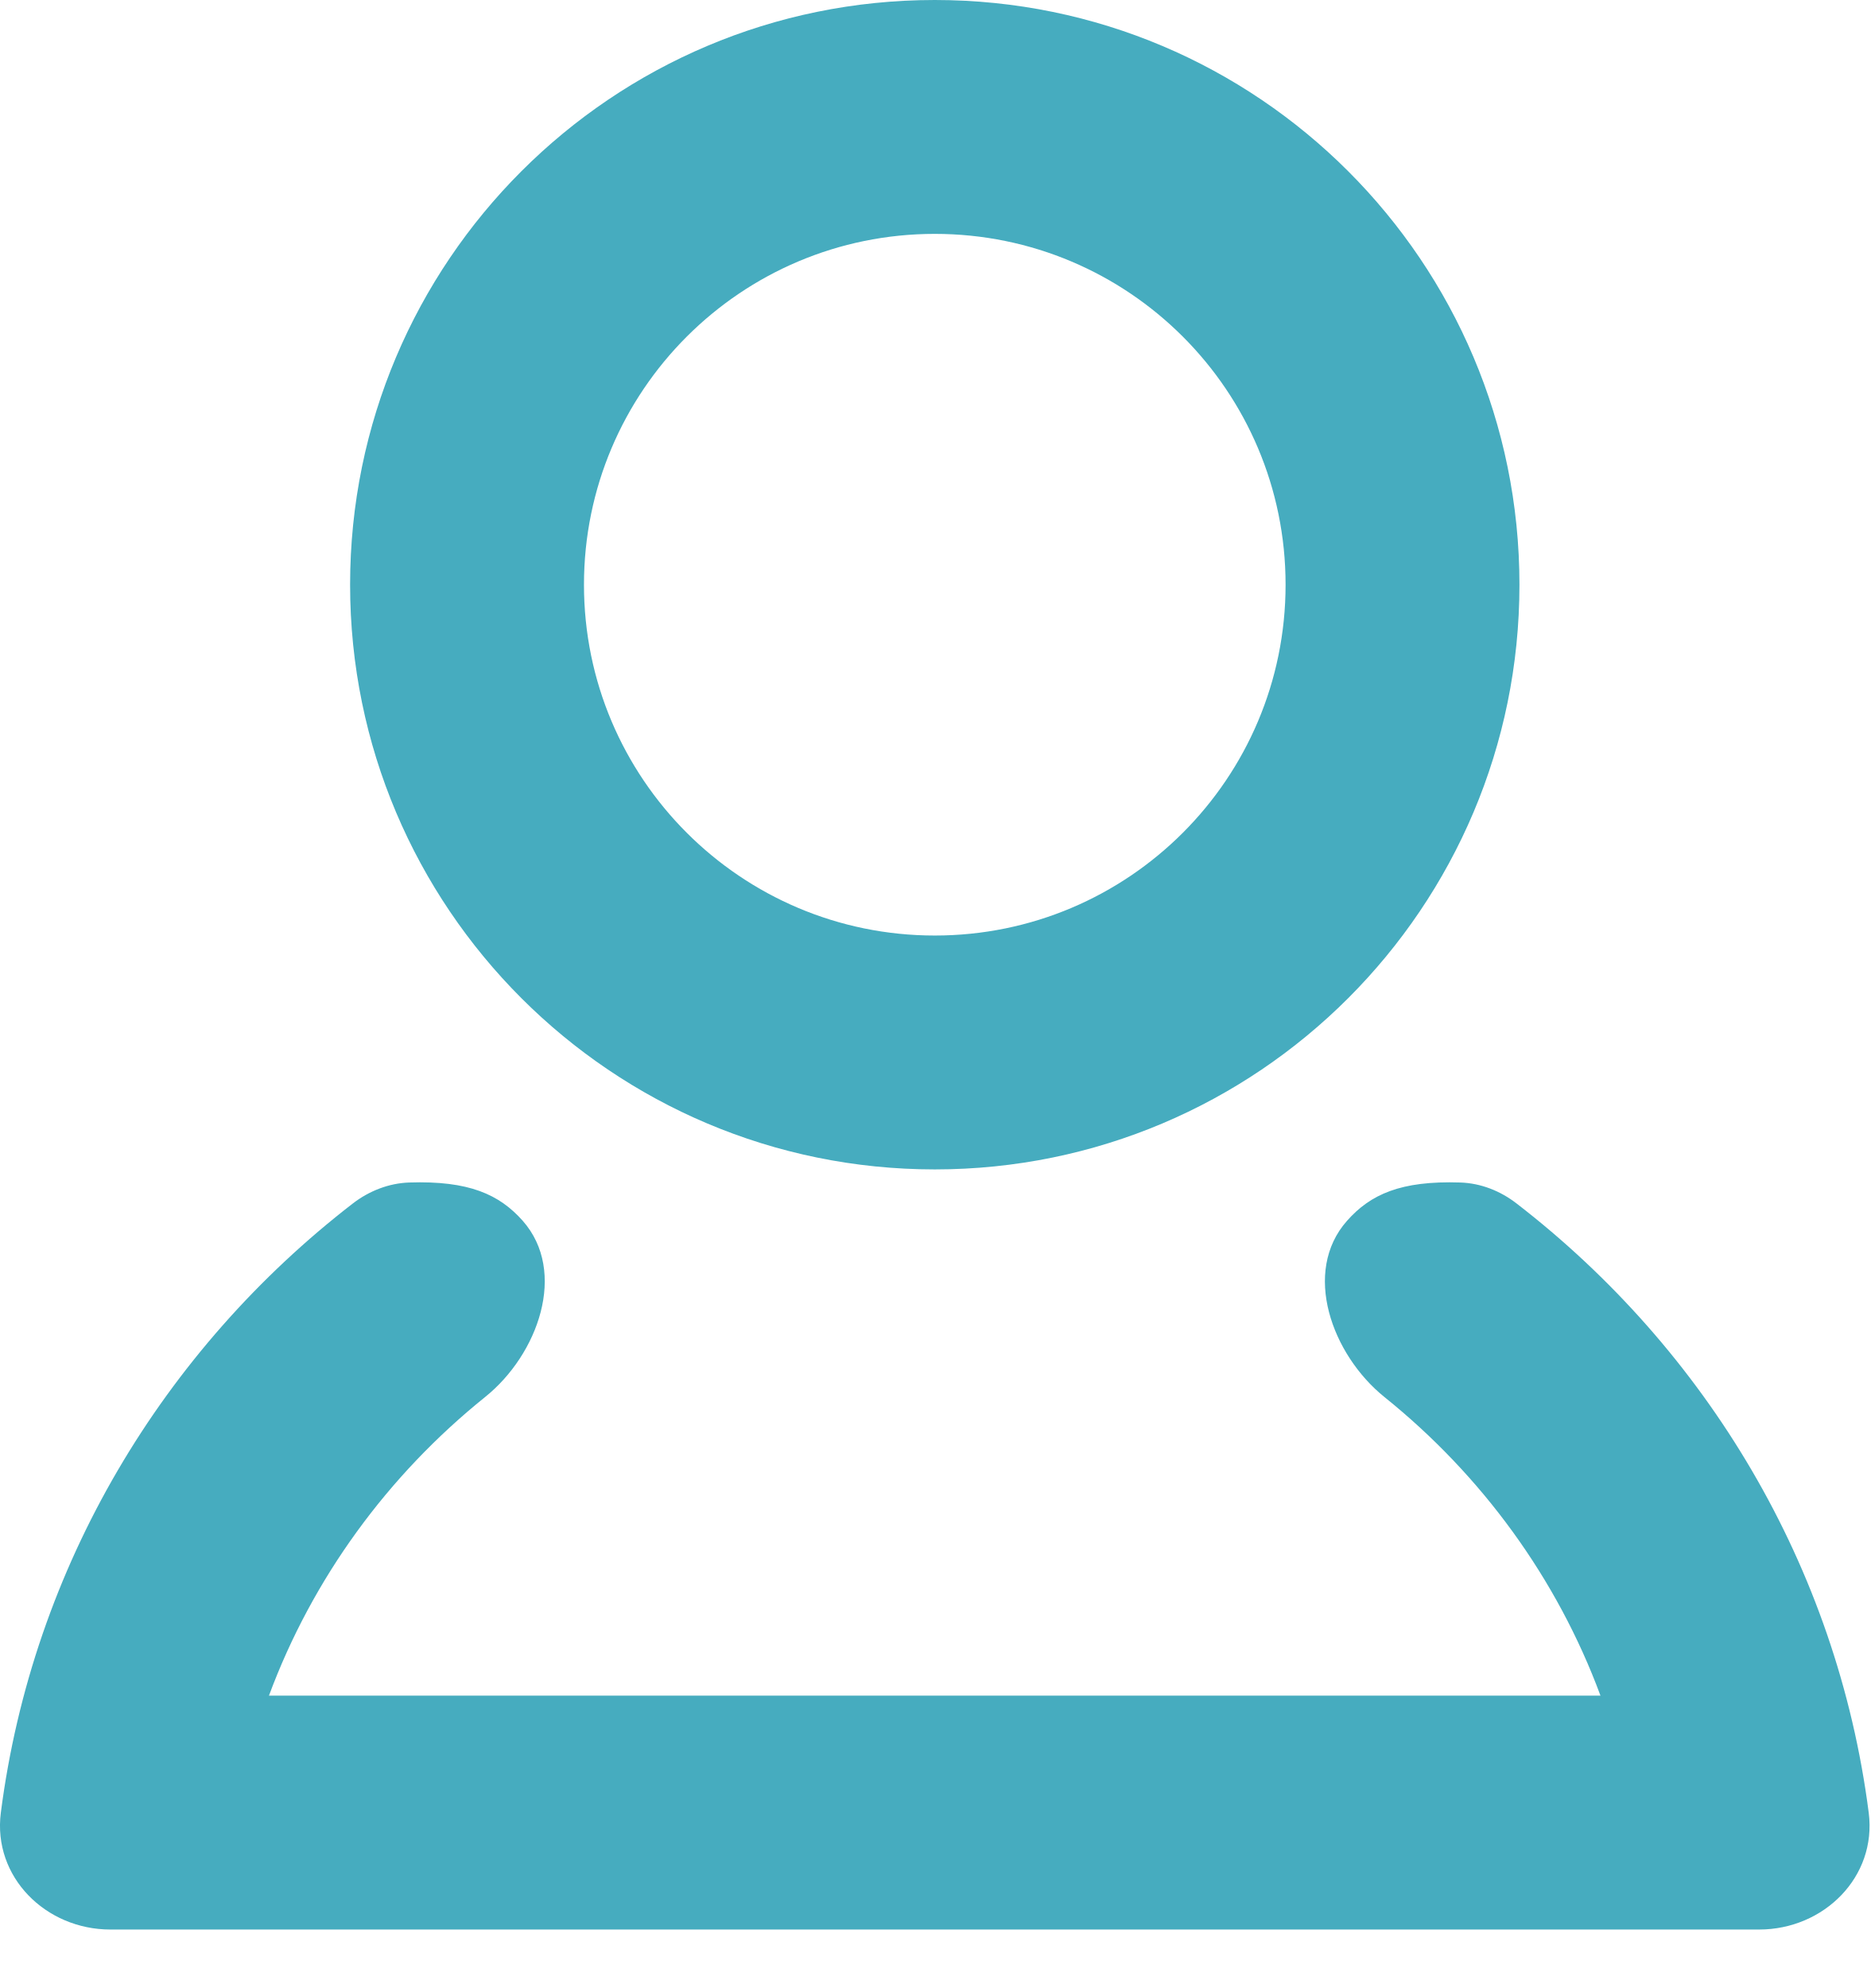
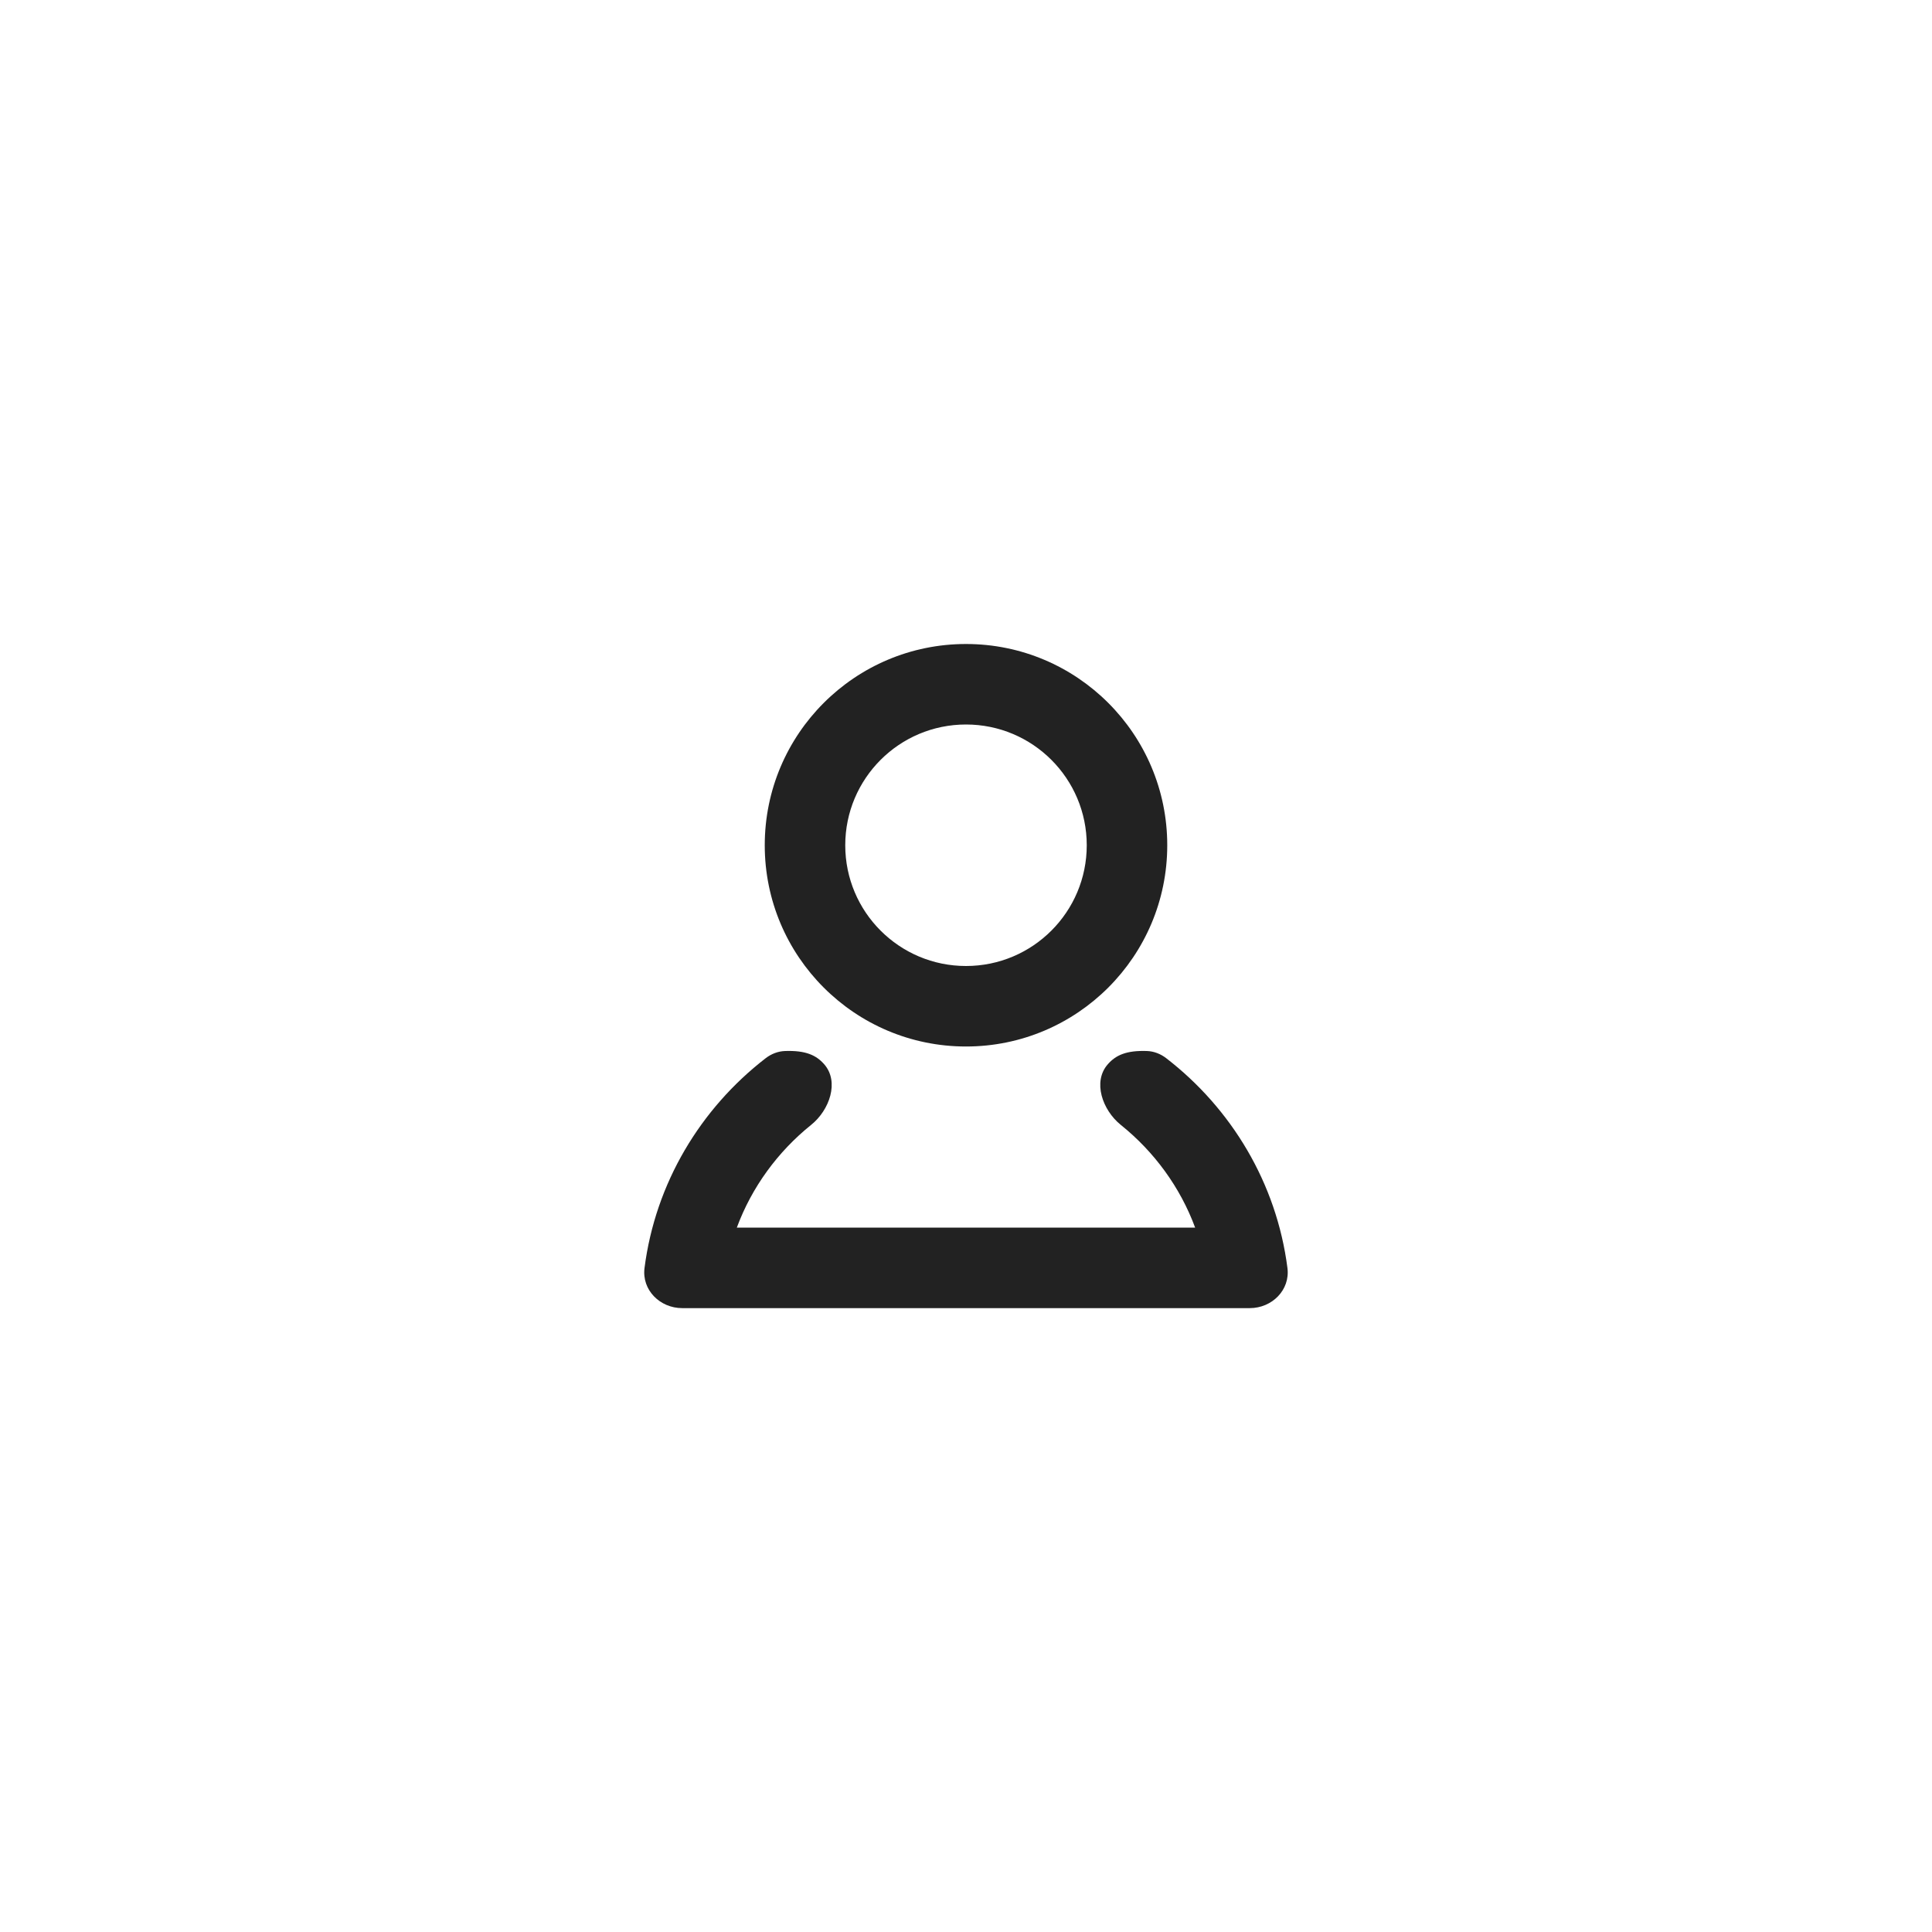
- <svg xmlns="http://www.w3.org/2000/svg" width="16" height="17" viewBox="0 0 16 17" fill="none">
-   <path fill-rule="evenodd" clip-rule="evenodd" d="M10.994 5C10.994 6.657 9.651 8 7.994 8C6.338 8 4.994 6.657 4.994 5C4.994 3.343 6.338 2 7.994 2C9.651 2 10.994 3.343 10.994 5ZM12.994 5C12.994 7.761 10.756 10 7.994 10C5.233 10 2.994 7.761 2.994 5C2.994 2.239 5.233 0 7.994 0C10.756 0 12.994 2.239 12.994 5ZM3.019 10.29C3.157 10.184 3.325 10.118 3.499 10.112C4.01 10.095 4.27 10.214 4.47 10.439C4.855 10.875 4.602 11.582 4.149 11.946C3.316 12.616 2.672 13.497 2.3 14.5H13.687C13.316 13.498 12.672 12.616 11.84 11.947C11.387 11.582 11.134 10.875 11.519 10.44C11.719 10.214 11.978 10.095 12.489 10.112C12.664 10.118 12.831 10.184 12.969 10.291C14.591 11.543 15.71 13.393 15.981 15.502C16.051 16.05 15.597 16.5 15.044 16.5H0.944C0.391 16.5 -0.063 16.05 0.007 15.502C0.278 13.393 1.397 11.542 3.019 10.29Z" fill="#46ACBF" />
+ <svg xmlns="http://www.w3.org/2000/svg" width="48" height="48" viewBox="0 0 48 48" fill="none">
+   <path fill-rule="evenodd" clip-rule="evenodd" d="M27 21C27 22.657 25.657 24 24 24C22.343 24 21 22.657 21 21C21 19.343 22.343 18 24 18C25.657 18 27 19.343 27 21ZM29 21C29 23.761 26.761 26 24 26C21.239 26 19 23.761 19 21C19 18.239 21.239 16 24 16C26.761 16 29 18.239 29 21ZM19.024 26.29C19.163 26.183 19.33 26.118 19.505 26.112C20.016 26.095 20.276 26.214 20.475 26.439C20.86 26.875 20.607 27.582 20.154 27.946C19.321 28.616 18.677 29.497 18.306 30.5H29.693C29.322 29.497 28.678 28.616 27.845 27.947C27.392 27.582 27.139 26.875 27.525 26.439C27.724 26.214 27.984 26.095 28.495 26.112C28.669 26.118 28.837 26.184 28.975 26.291C30.596 27.543 31.715 29.393 31.986 31.502C32.057 32.05 31.602 32.5 31.05 32.5H16.949C16.397 32.5 15.942 32.05 16.013 31.502C16.284 29.393 17.403 27.542 19.024 26.29Z" fill="#222222" />
</svg>
